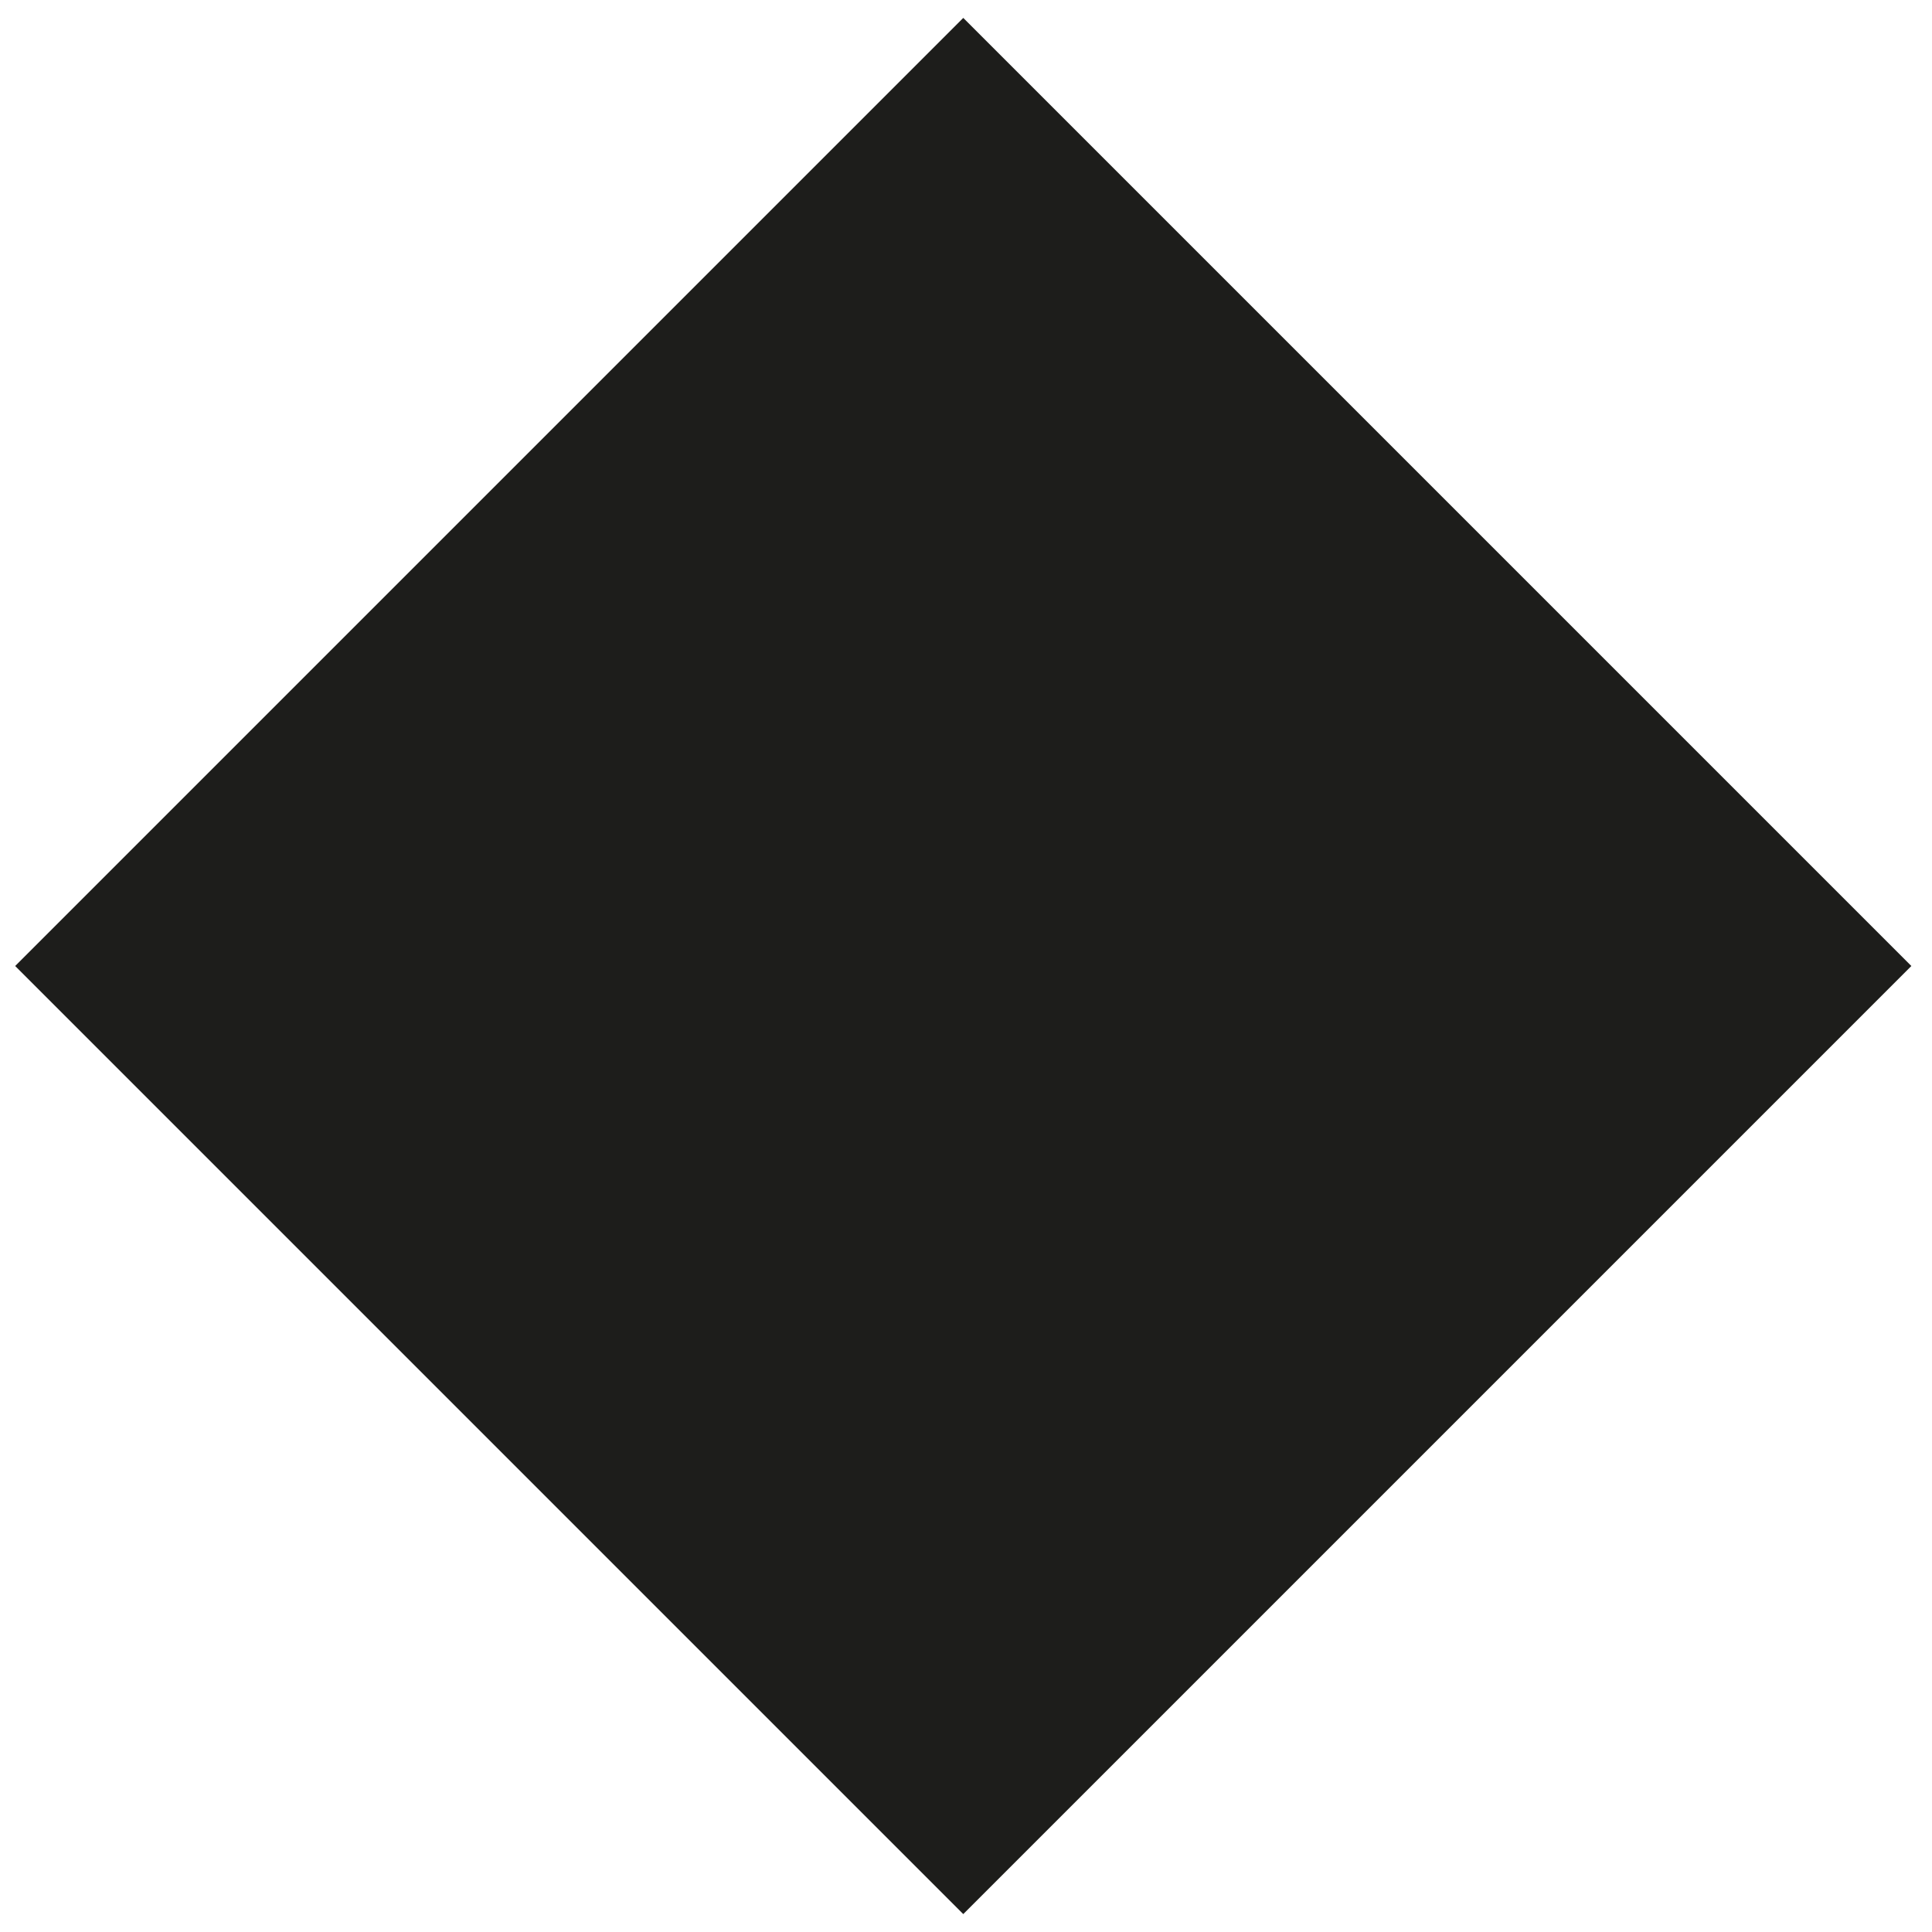
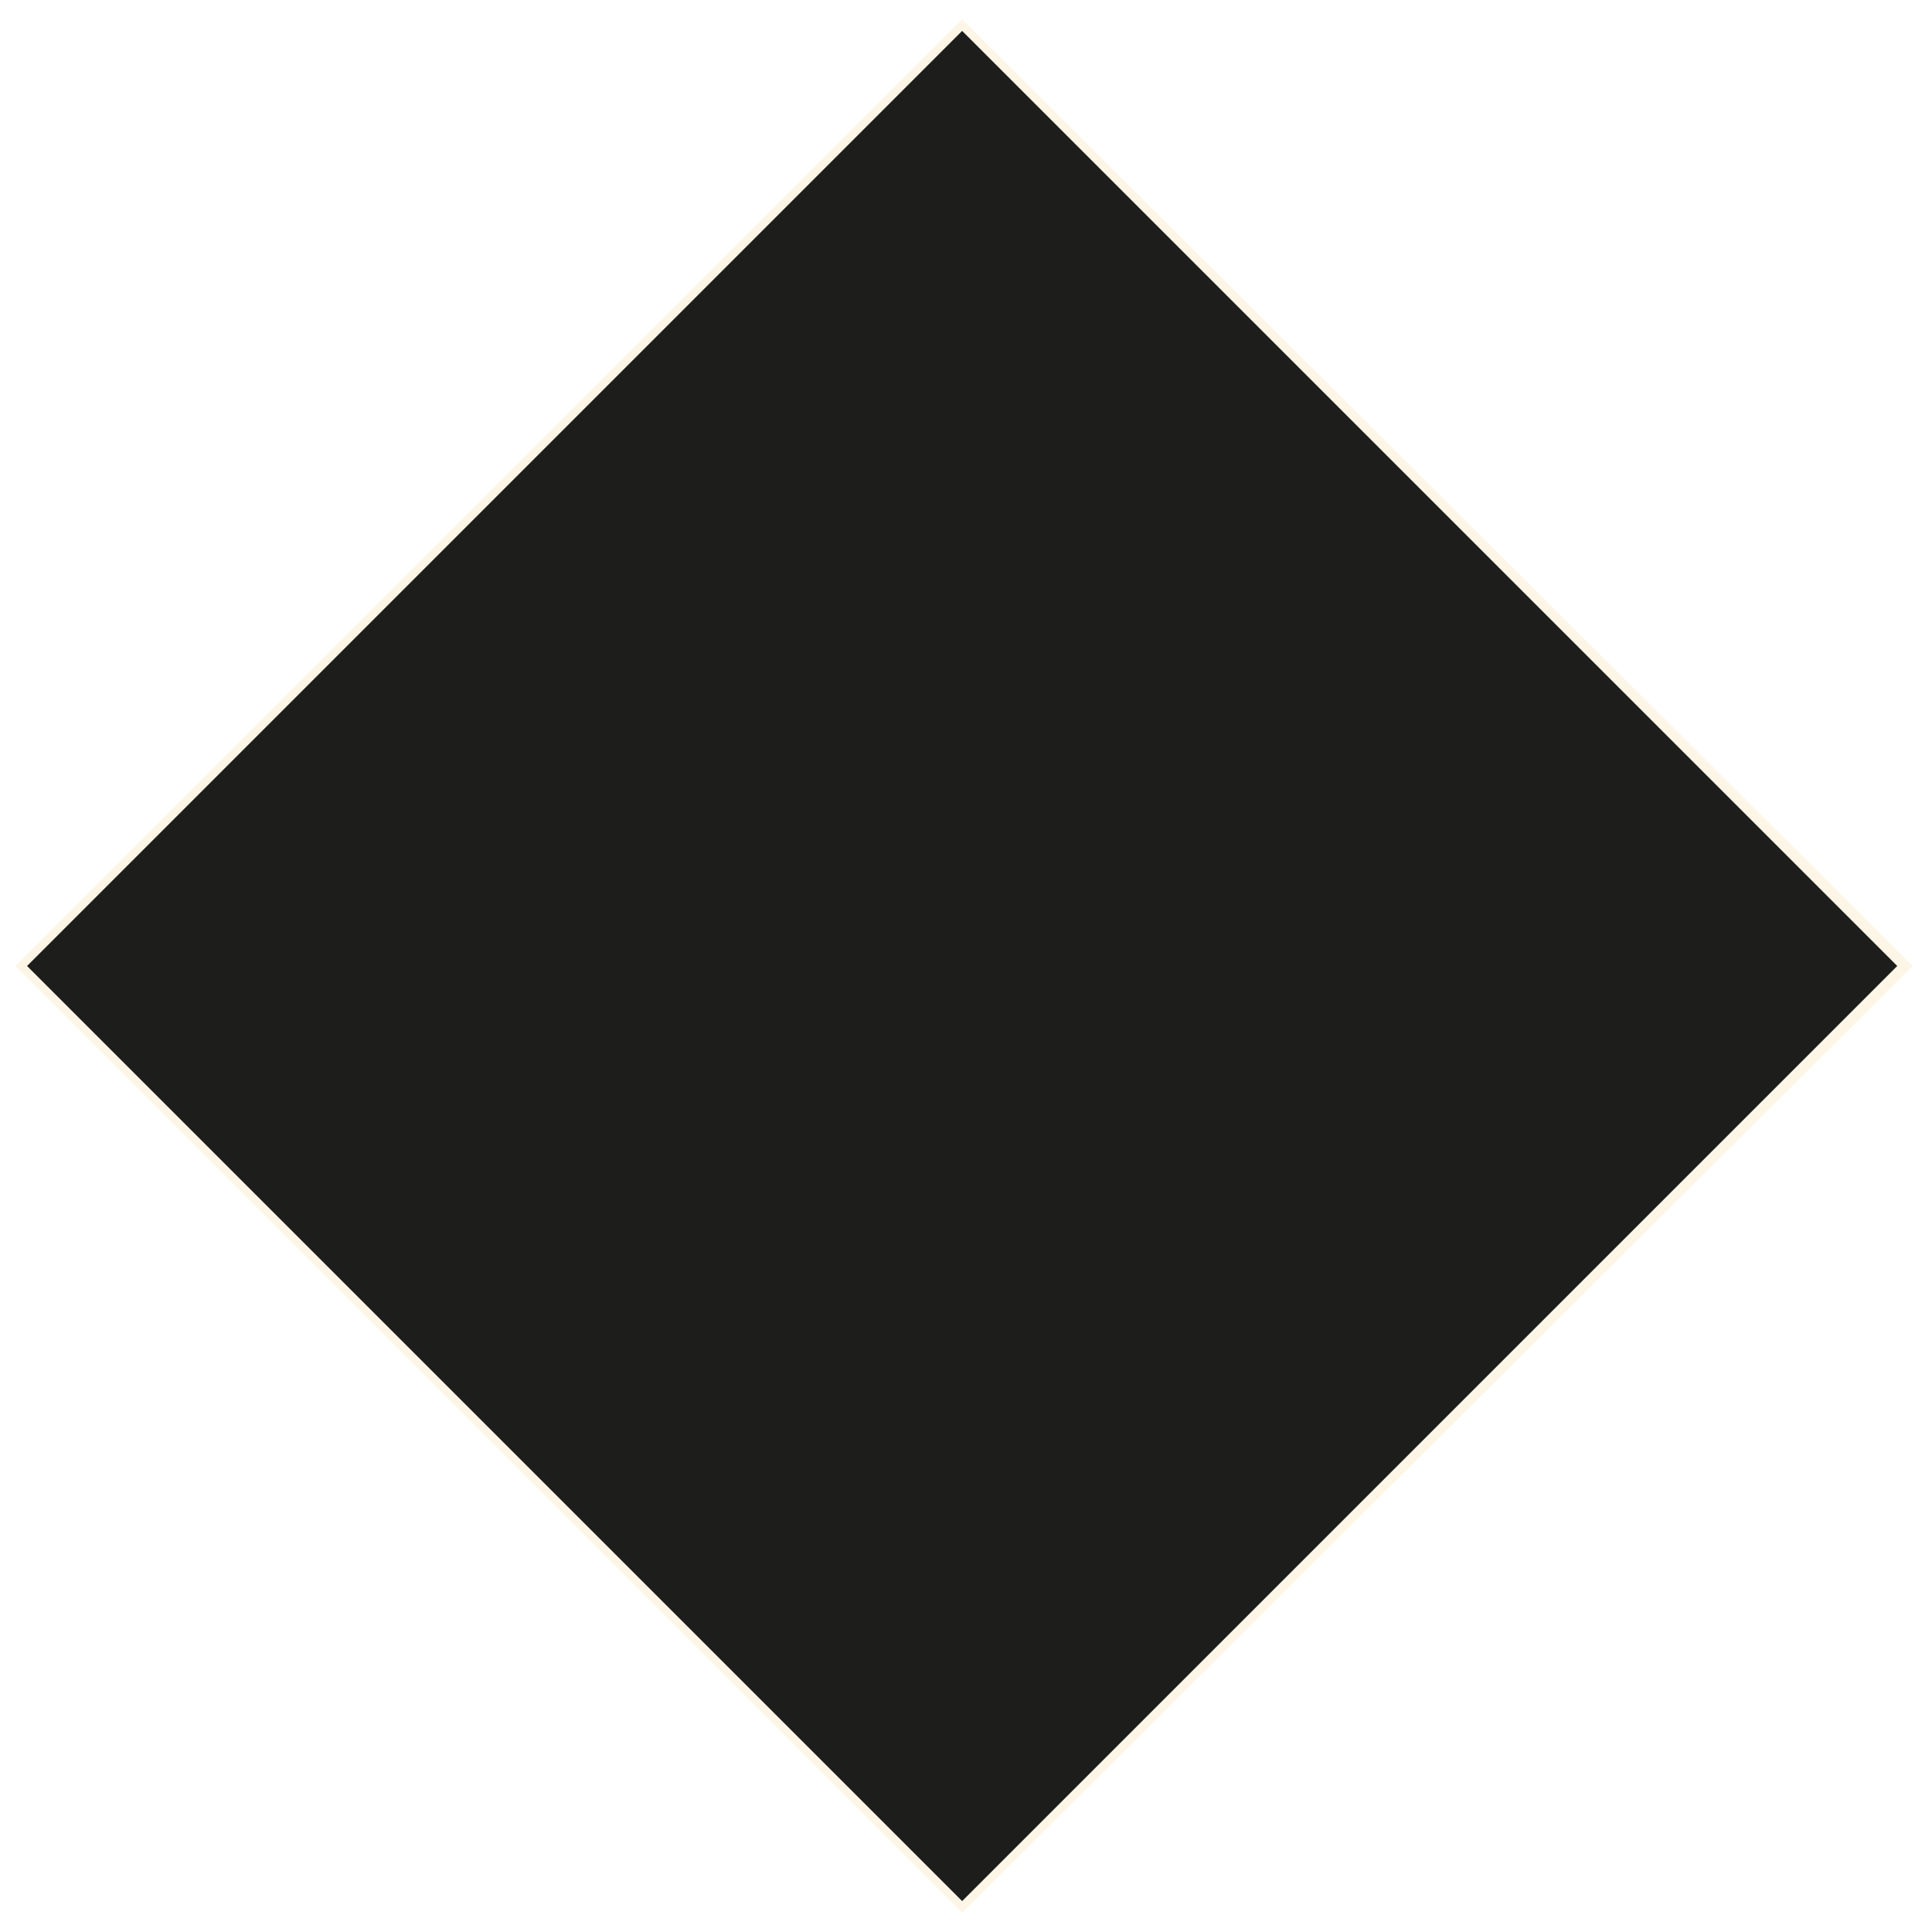
<svg xmlns="http://www.w3.org/2000/svg" version="1.1" id="Ebene_1" x="0px" y="0px" viewBox="0 0 50 50" style="enable-background:new 0 0 50 50;" xml:space="preserve">
  <style type="text/css">
	.st0{fill:#1D1D1B;}
+ 	.st1{fill:#FDF5E6;}
</style>
-   <rect x="7.6" y="7.6" transform="matrix(0.7071 -0.7071 0.7071 0.7071 -10.3553 25)" class="st0" width="34.7" height="34.7" />
+   <g>
+     <rect x="7.7" y="7.8" transform="matrix(0.7071 -0.7071 0.7071 0.7071 -10.3761 24.9496)" class="st0" width="34.4" height="34.4" />
+     <path class="st1" d="M24.9,0.8L49.1,25L24.9,49.2L0.7,25L24.9,0.8 M24.9,0.5L0.4,25l24.5,24.5L49.5,25L24.9,0.5L24.9,0.5z" />
+   </g>
</svg>
